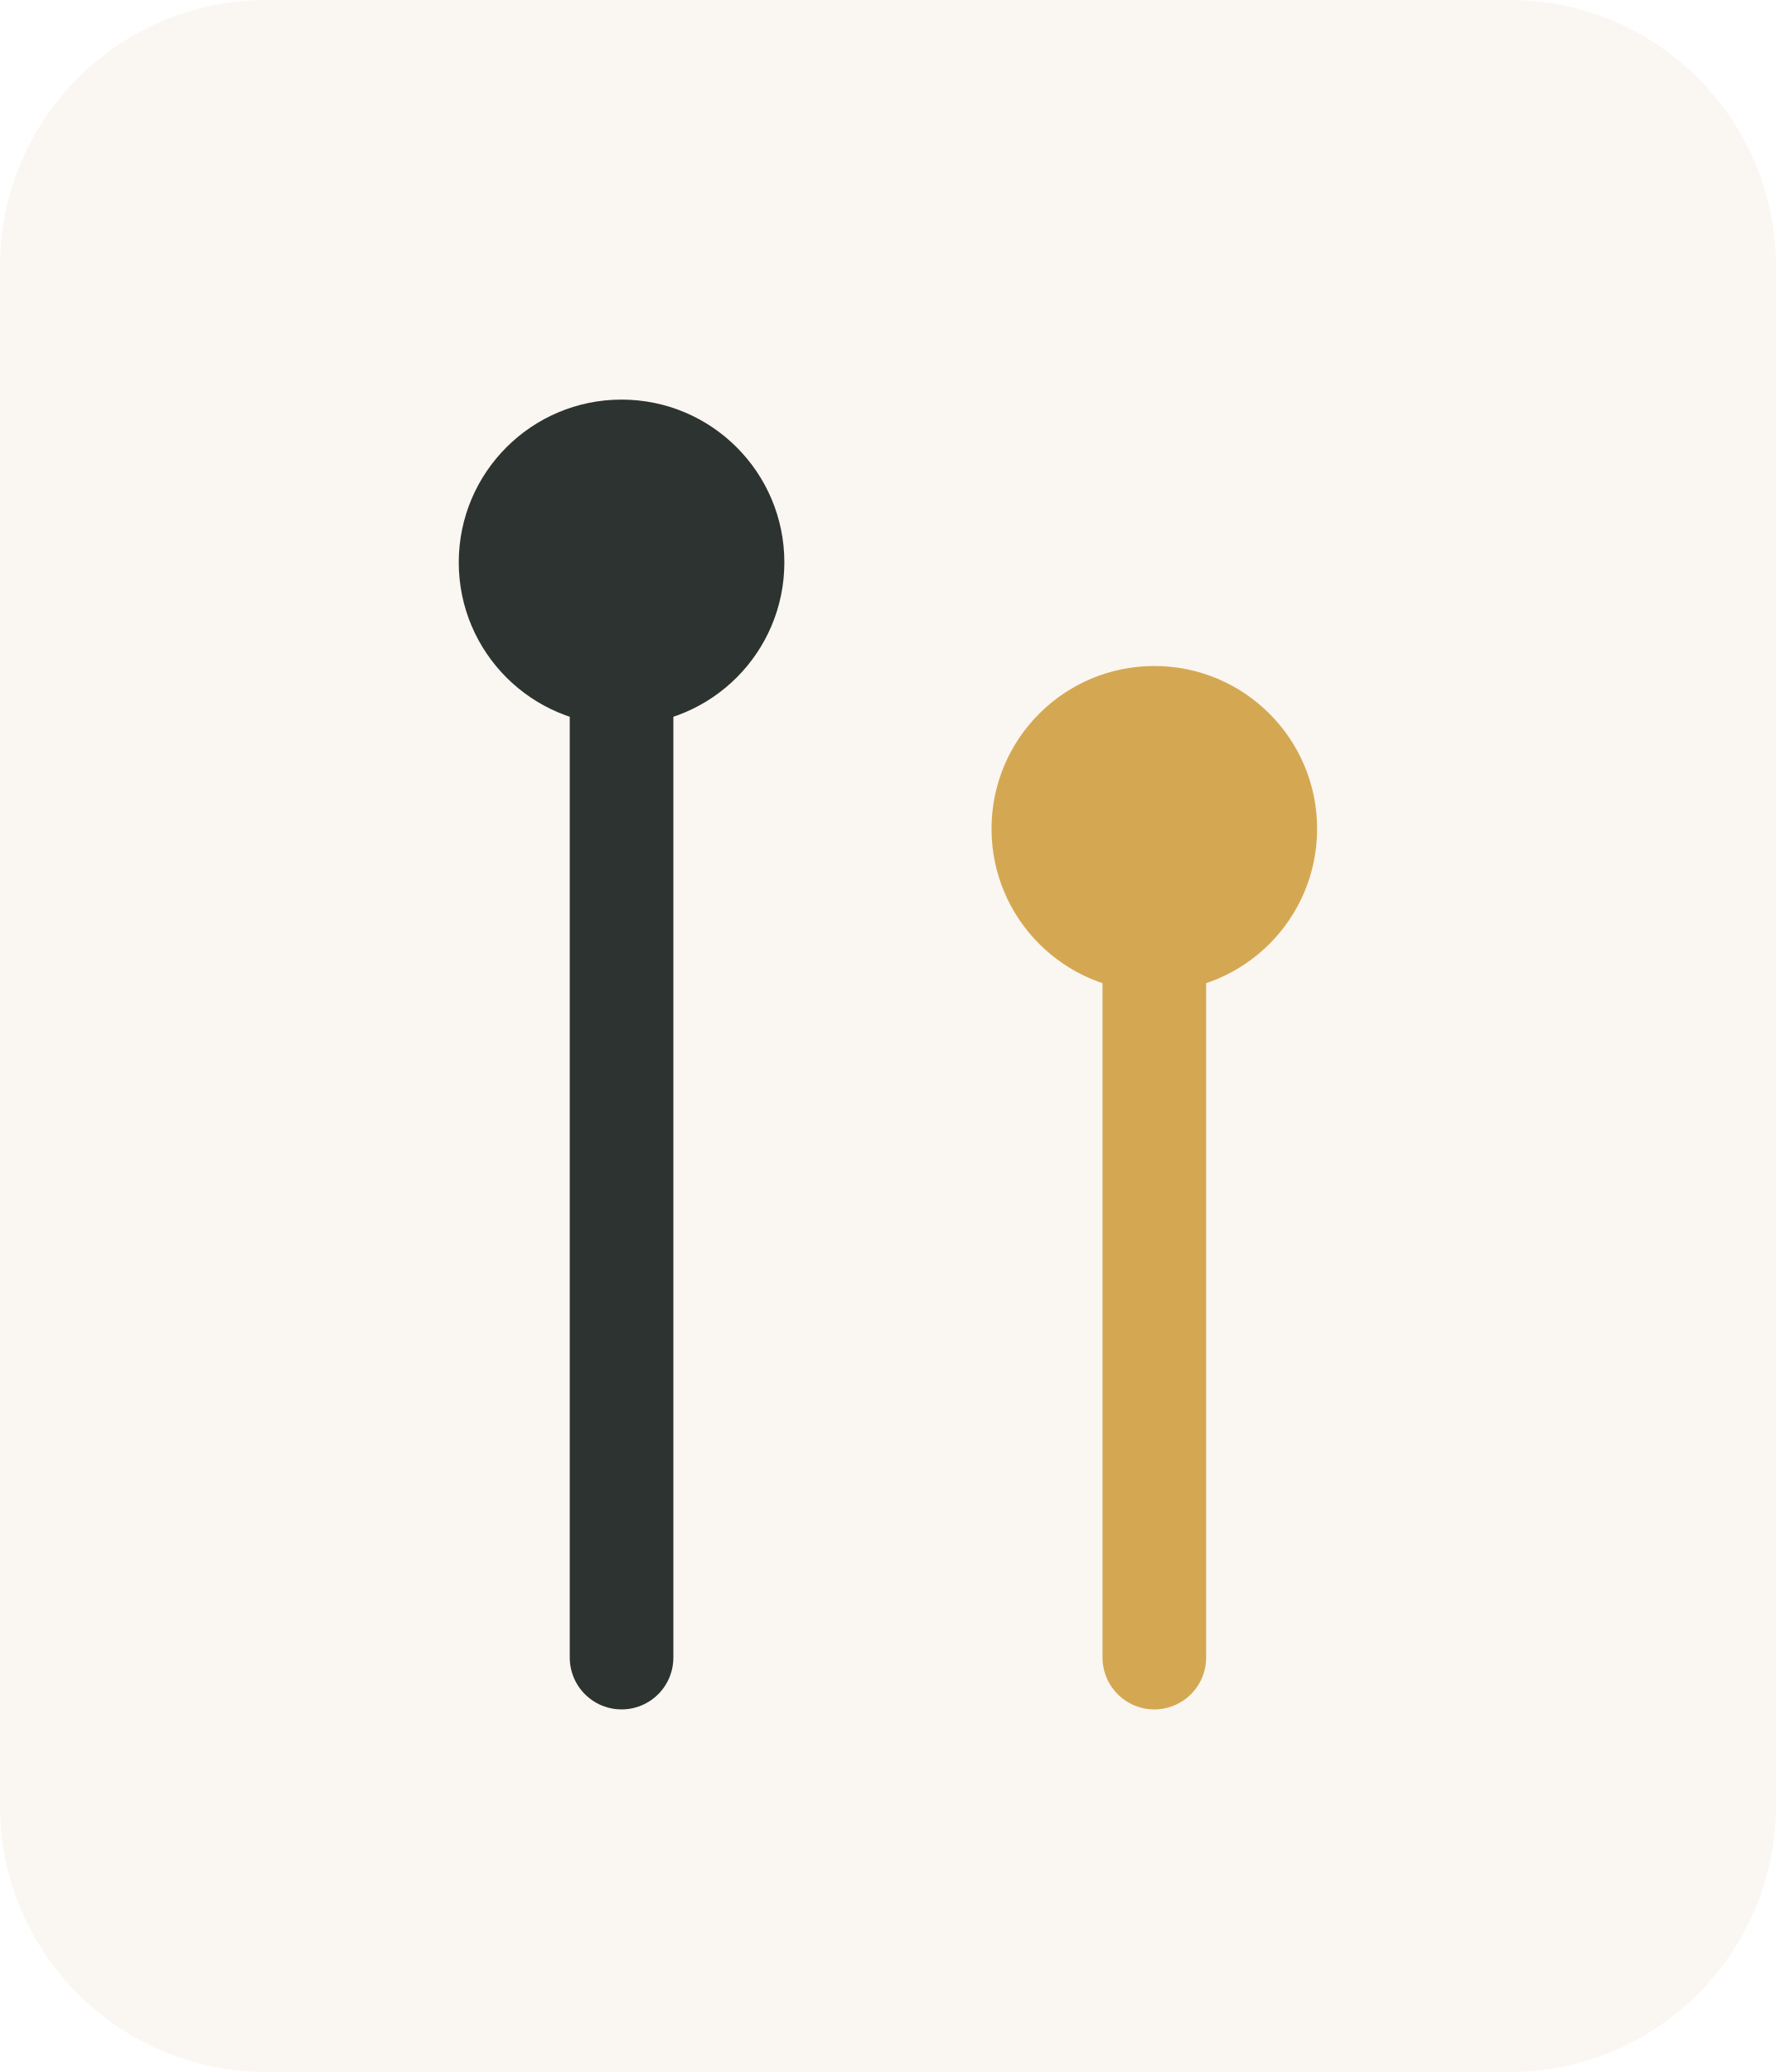
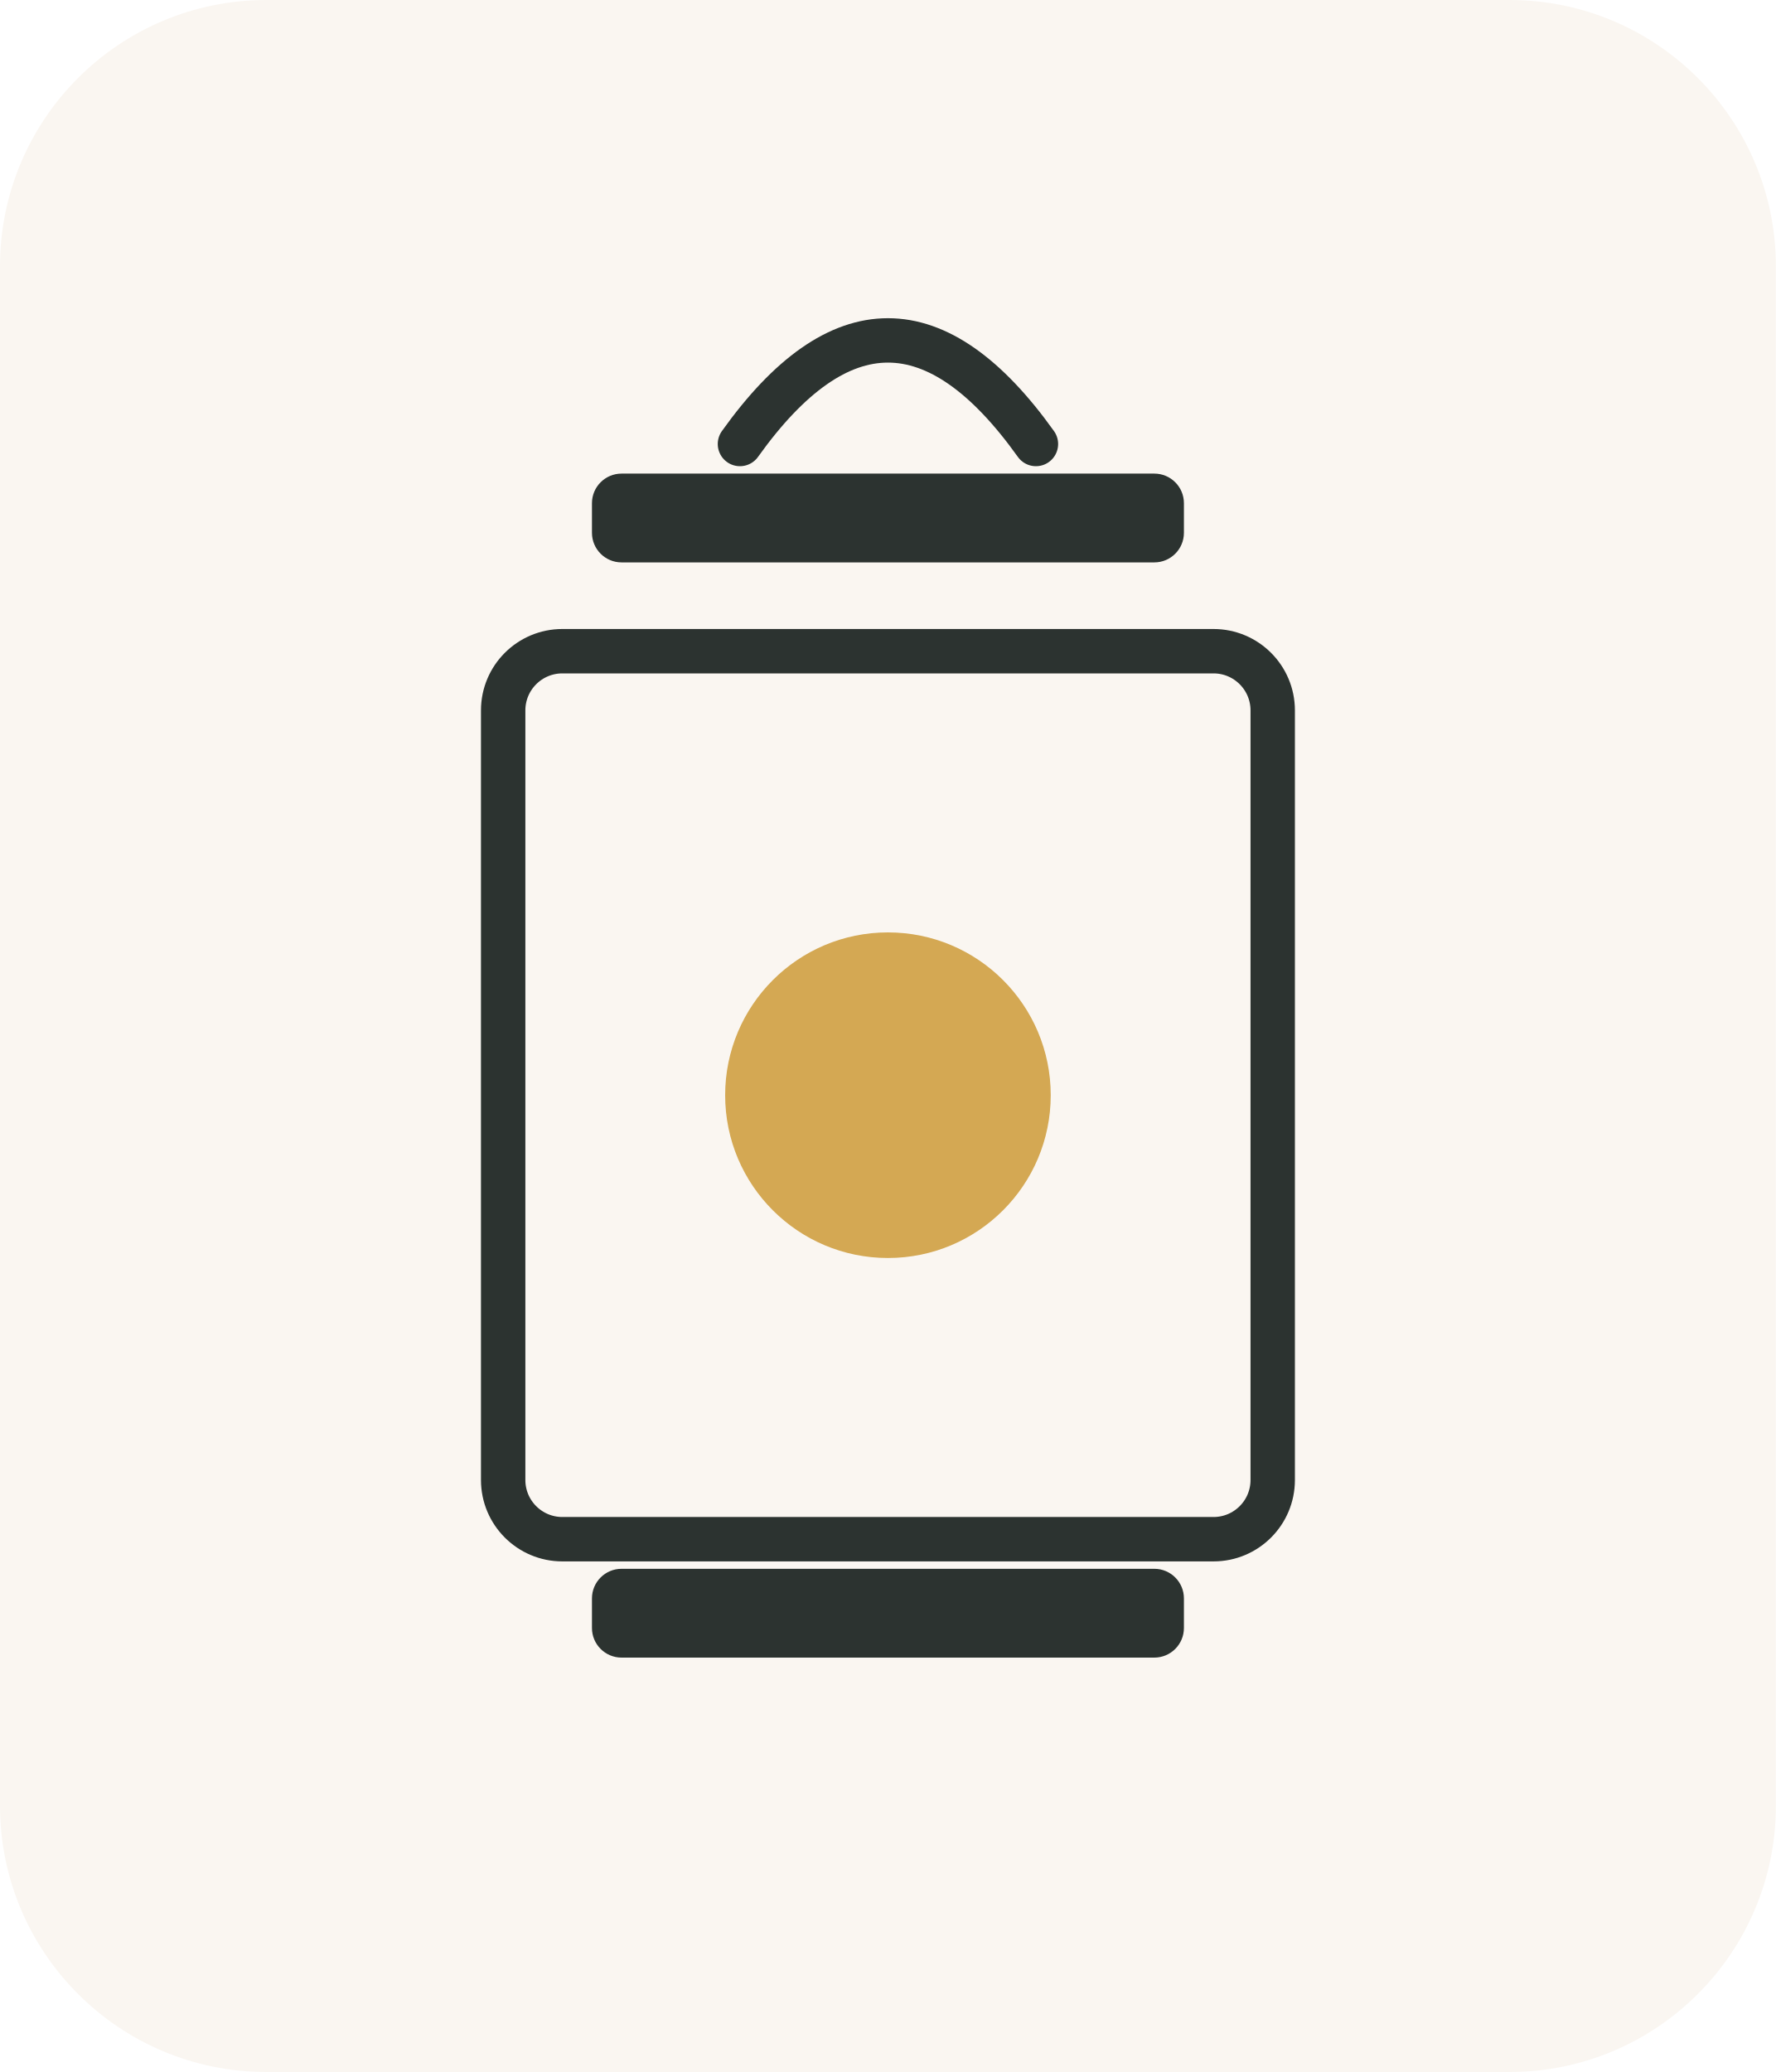
- <svg xmlns="http://www.w3.org/2000/svg" viewBox="0 0 120 140" aria-label="Alongside AI mark">
+ <svg xmlns="http://www.w3.org/2000/svg" viewBox="0 0 120 140" aria-label="Lantern Plan mark">
  <rect x="0" y="0" width="120" height="140" rx="18" fill="#FAF6F1" />
-   <line x1="42" y1="34" x2="42" y2="112" stroke="#2C3330" stroke-width="7" stroke-linecap="round" />
-   <circle cx="42" cy="38" r="11" fill="#2C3330" />
-   <line x1="78" y1="52" x2="78" y2="112" stroke="#D4A853" stroke-width="7" stroke-linecap="round" />
-   <circle cx="78" cy="56" r="11" fill="#D4A853" />
+   <path d="M 50 30 Q 60 16 70 30" stroke="#2C3330" stroke-width="3" fill="none" stroke-linecap="round" />
+   <rect x="40" y="32" width="40" height="6" rx="2" fill="#2C3330" />
+   <rect x="34" y="44" width="52" height="60" rx="4" stroke="#2C3330" stroke-width="3" fill="none" />
+   <circle cx="60" cy="74" r="11" fill="#D4A853" />
+   <rect x="40" y="106" width="40" height="6" rx="2" fill="#2C3330" />
</svg>
